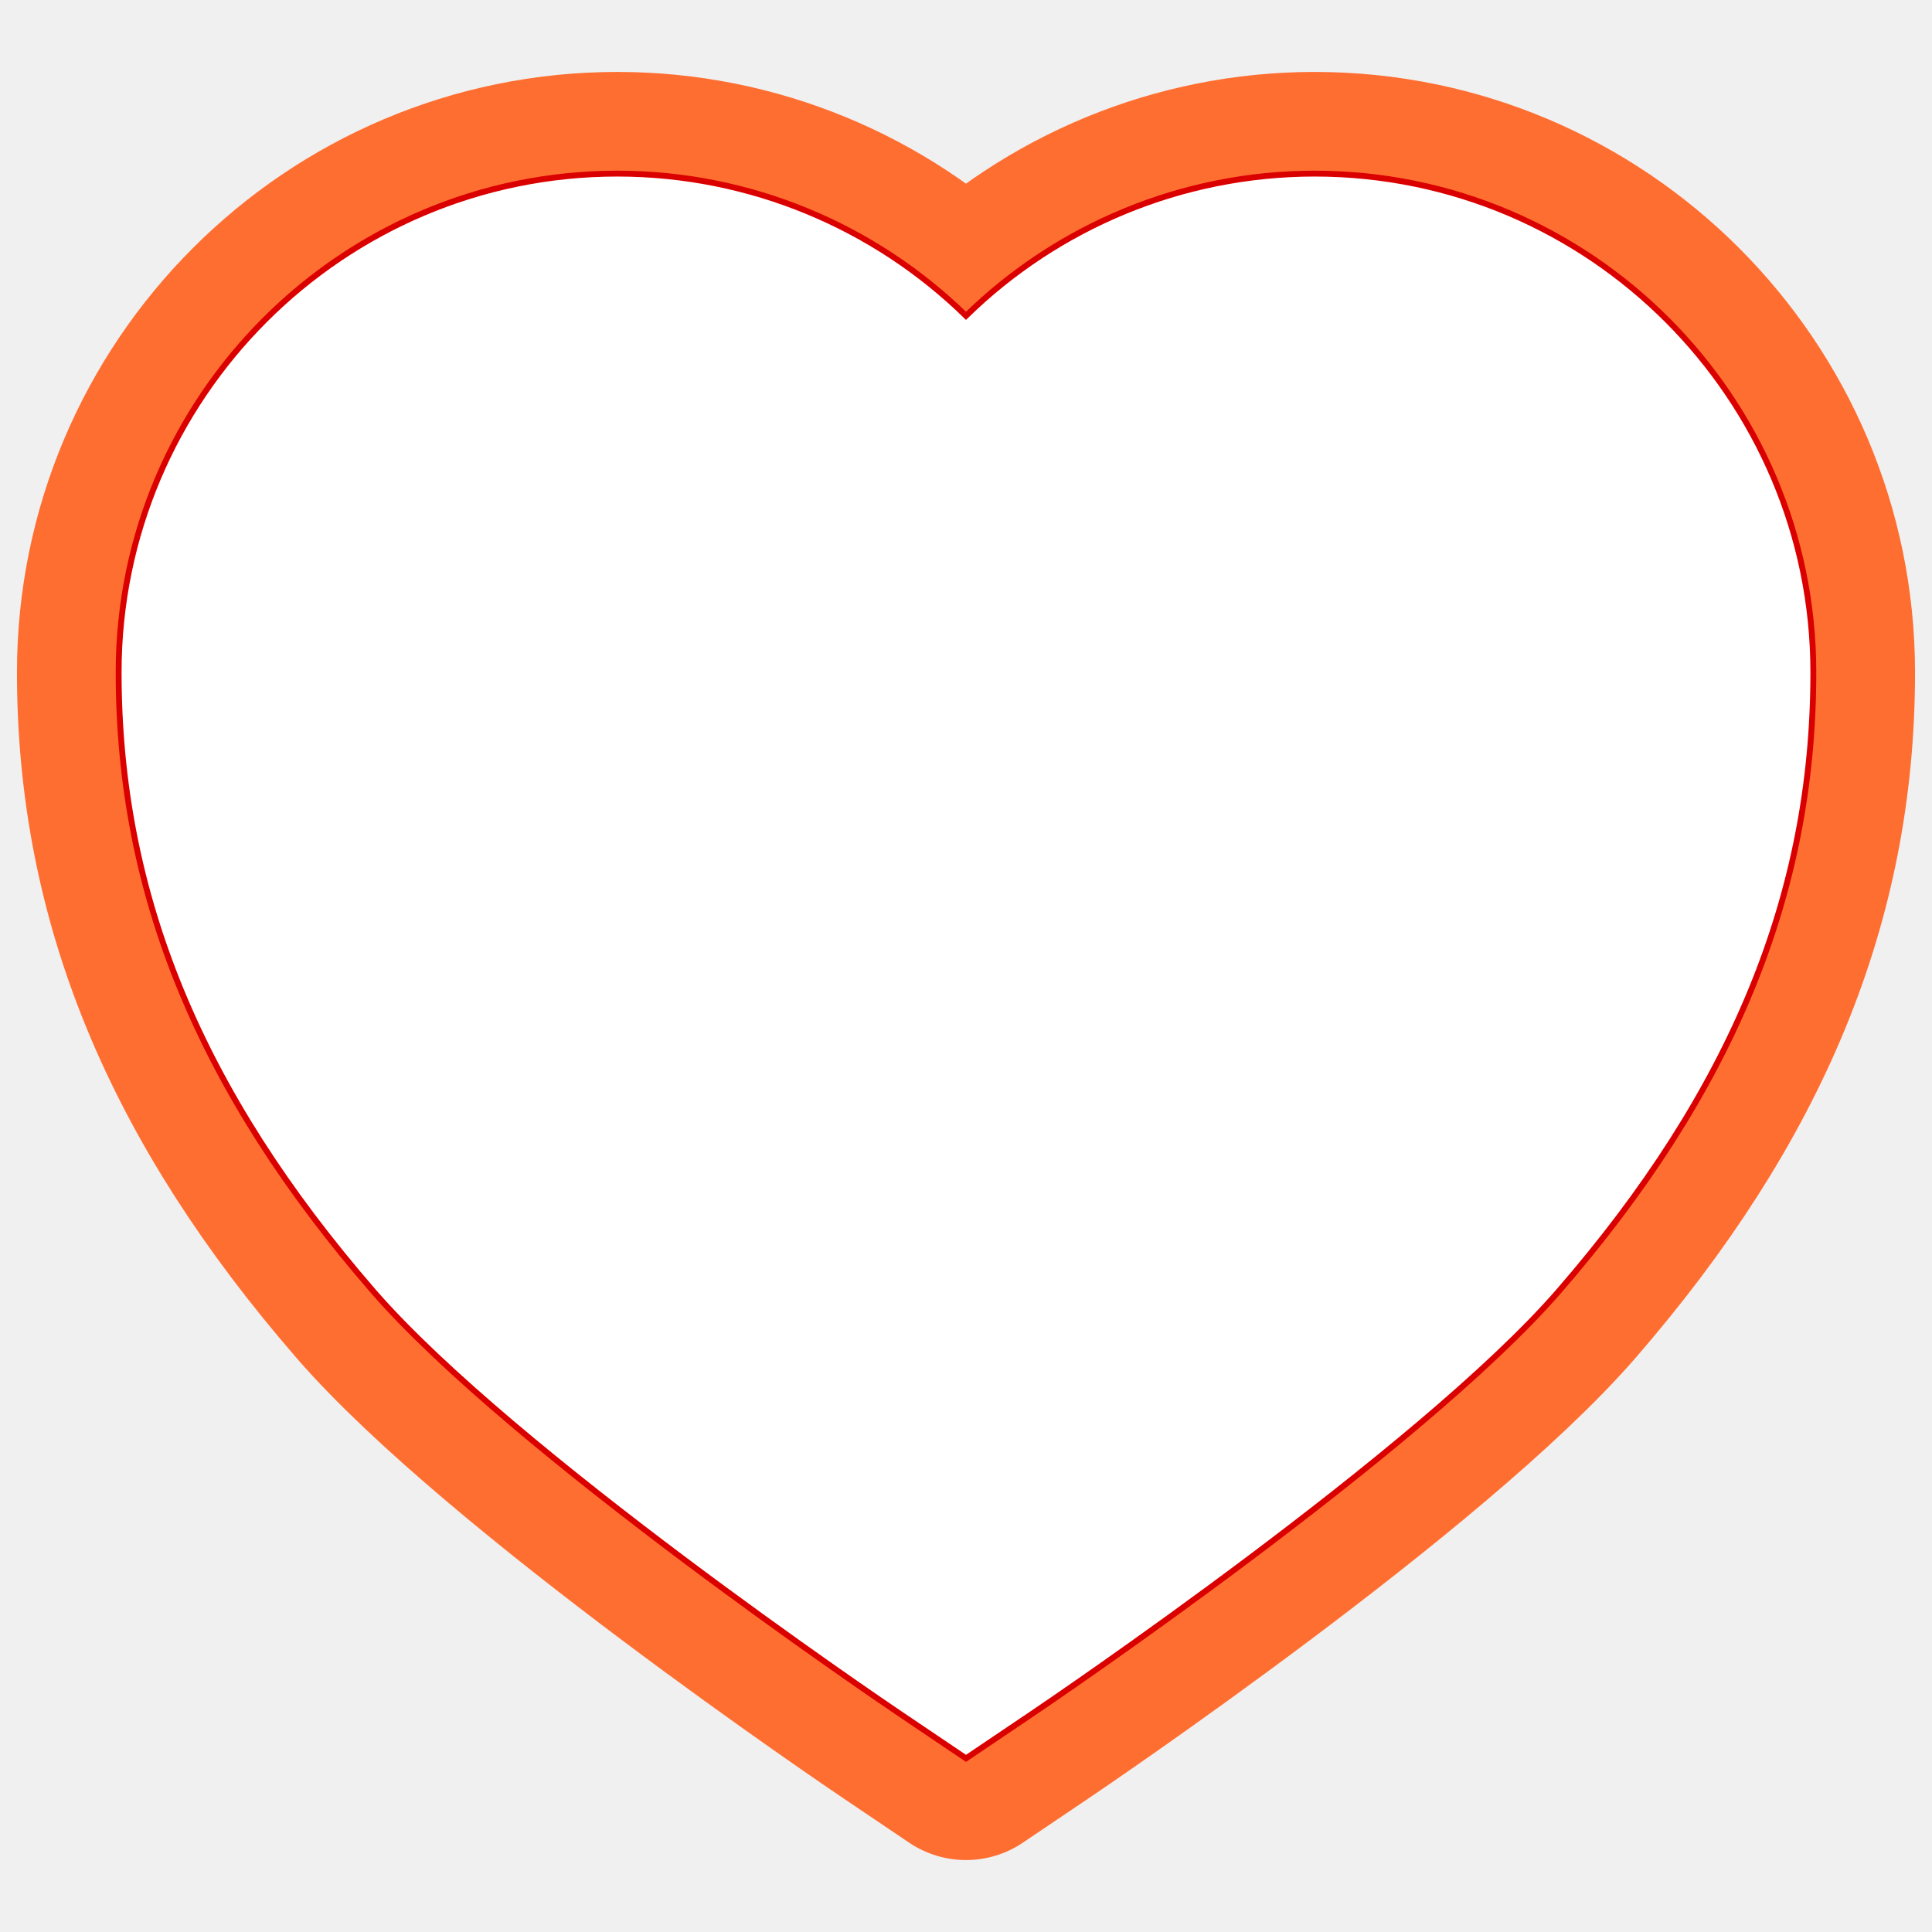
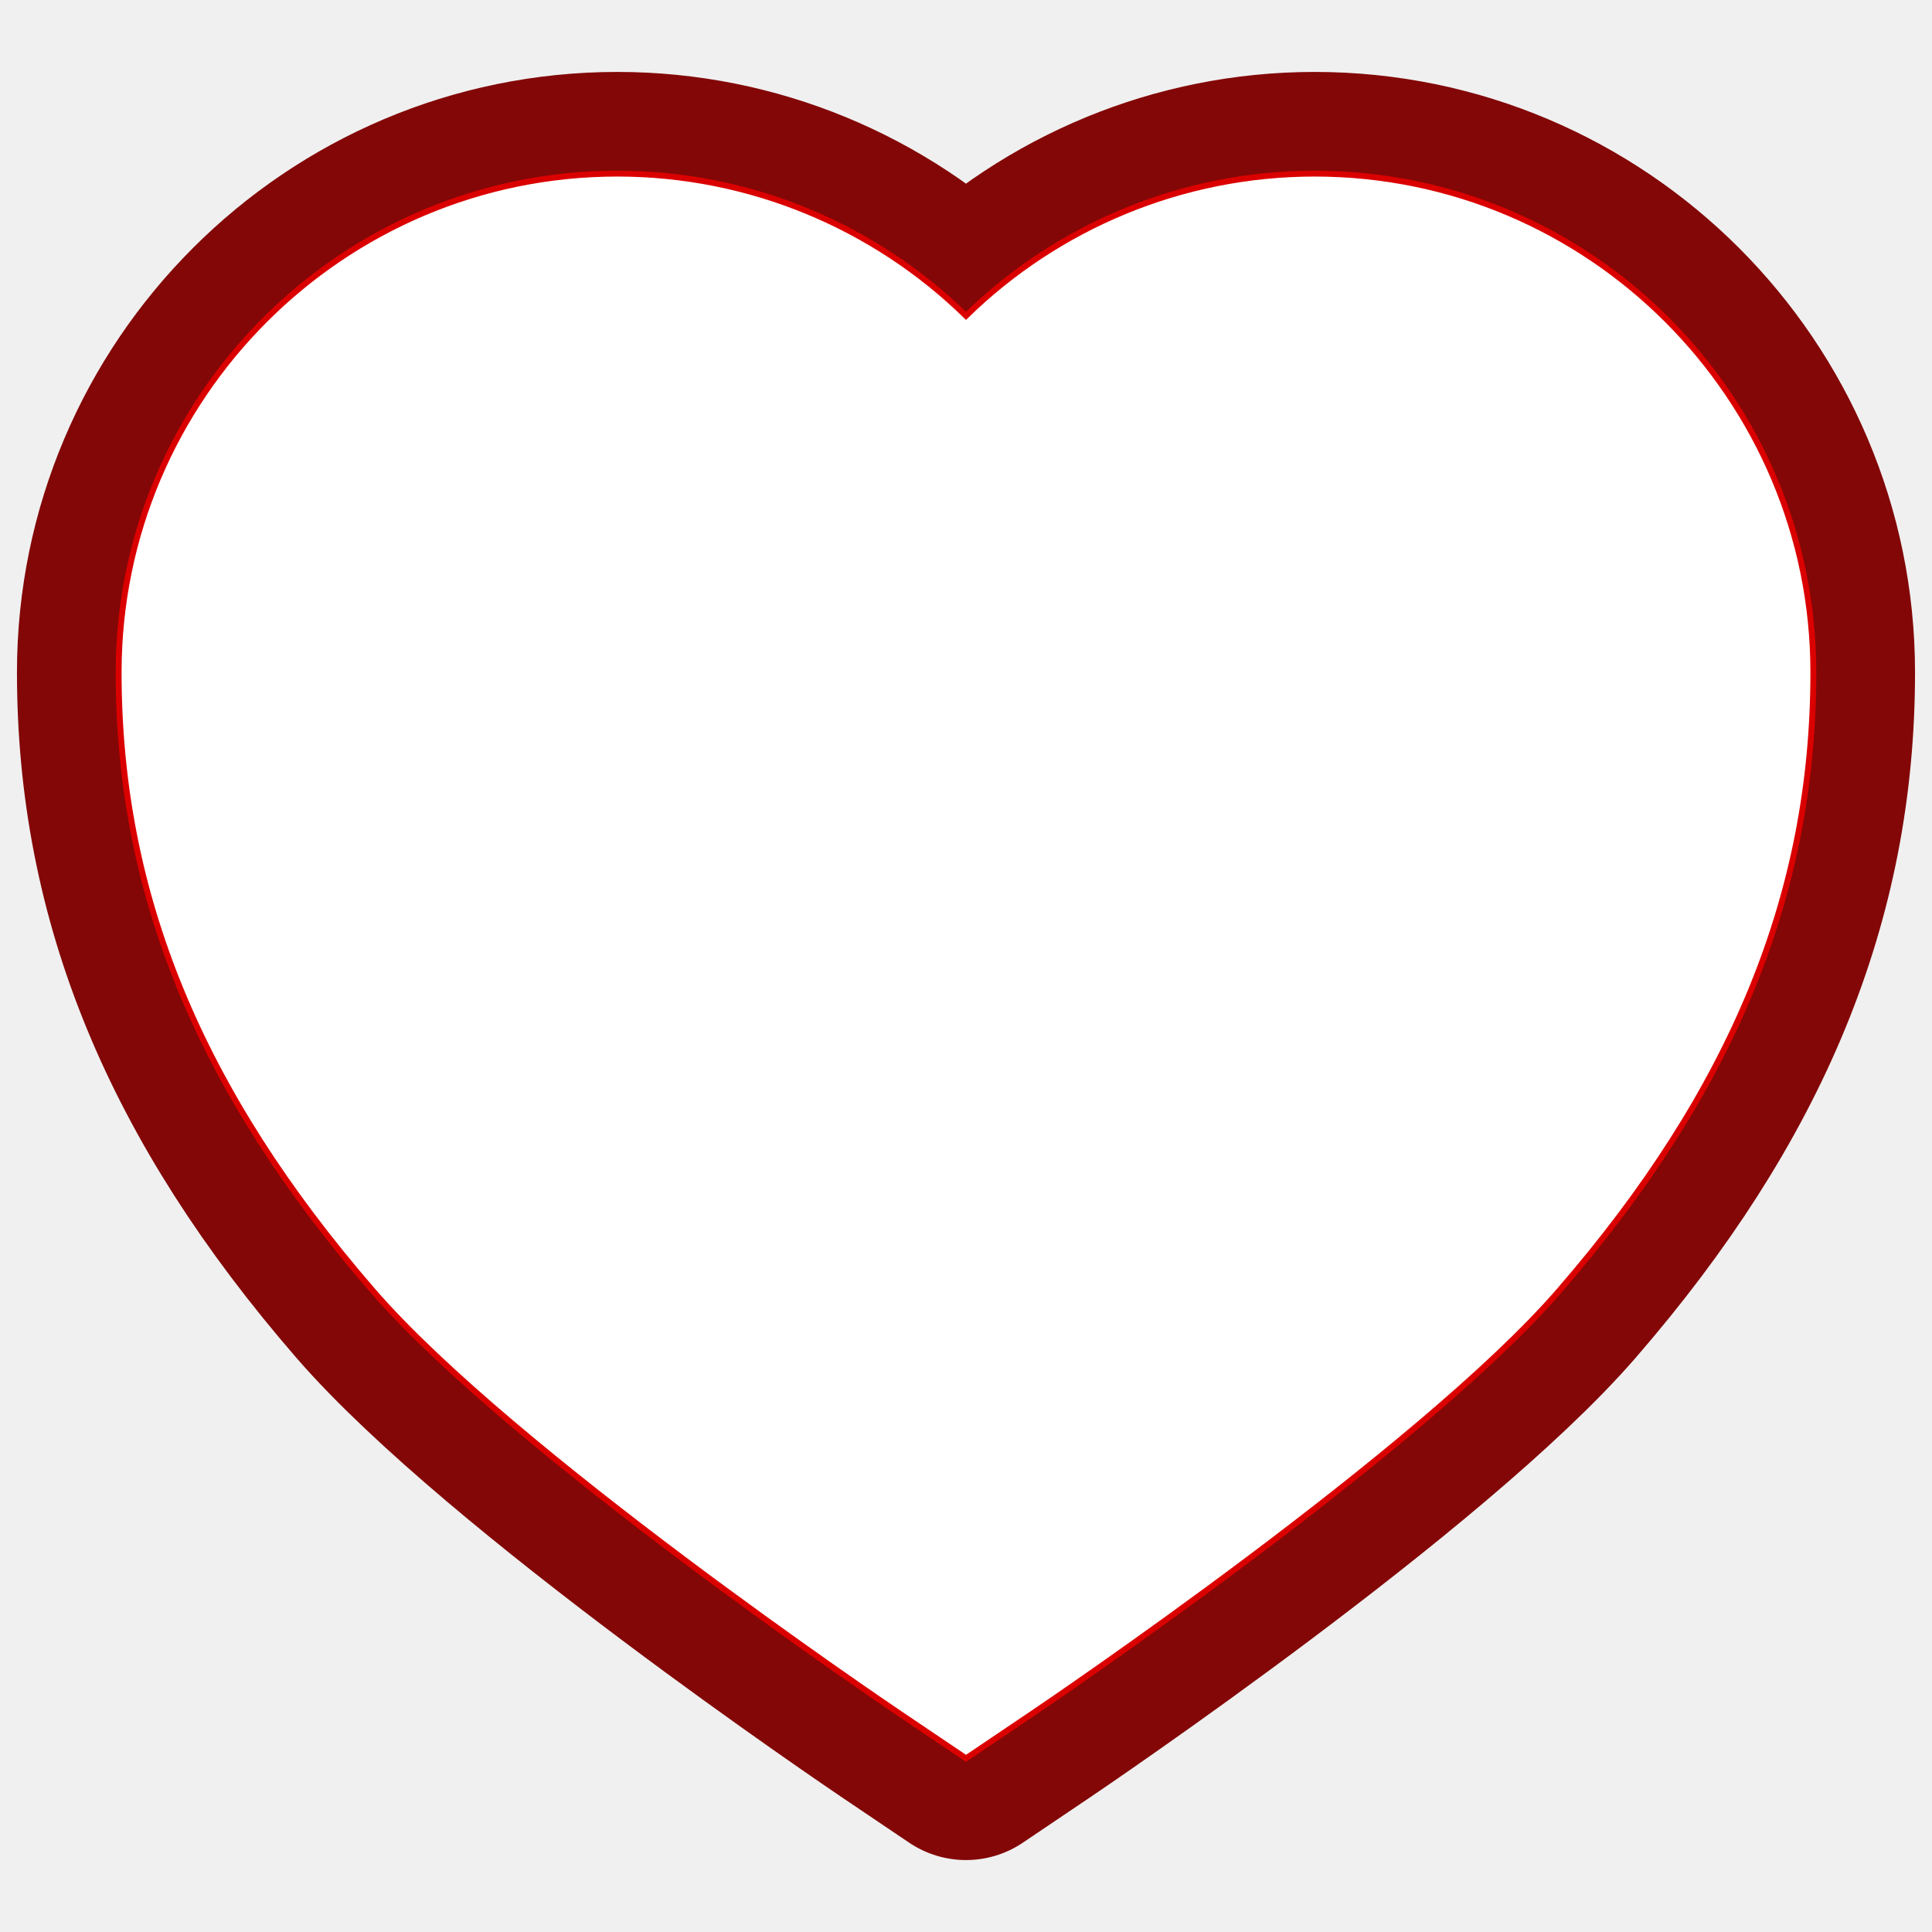
<svg xmlns="http://www.w3.org/2000/svg" fill="#fff" height="800px" width="800px" version="1.1" id="Capa_1" viewBox="-20.19 -20.19 328.78 328.78" xml:space="preserve" stroke="#db0000">
  <g id="SVGRepo_bgCarrier" stroke-width="0" />
-   <g id="SVGRepo_tracerCarrier" stroke-linecap="round" stroke-linejoin="round" stroke="#FF6E31" stroke-width="34.608">
+   <g id="SVGRepo_tracerCarrier" stroke-linecap="round" stroke-linejoin="round" stroke="#830707" stroke-width="34.608">
    <path d="M203.524,9.355c-22.569,0-43.743,8.976-59.325,24.197C128.617,18.331,107.443,9.355,84.873,9.355 C38.074,9.355,0,47.429,0,94.229c0,37.748,13.759,71.203,43.298,105.287c23.656,27.296,87.031,70.172,89.718,71.983l11.184,7.543 l11.184-7.543c2.687-1.812,66.061-44.688,89.718-71.983c29.539-34.084,43.297-67.54,43.297-105.287 C288.397,47.429,250.323,9.355,203.524,9.355z" />
  </g>
  <g id="SVGRepo_iconCarrier">
    <path d="M203.524,9.355c-22.569,0-43.743,8.976-59.325,24.197C128.617,18.331,107.443,9.355,84.873,9.355 C38.074,9.355,0,47.429,0,94.229c0,37.748,13.759,71.203,43.298,105.287c23.656,27.296,87.031,70.172,89.718,71.983l11.184,7.543 l11.184-7.543c2.687-1.812,66.061-44.688,89.718-71.983c29.539-34.084,43.297-67.54,43.297-105.287 C288.397,47.429,250.323,9.355,203.524,9.355z" />
  </g>
</svg>
